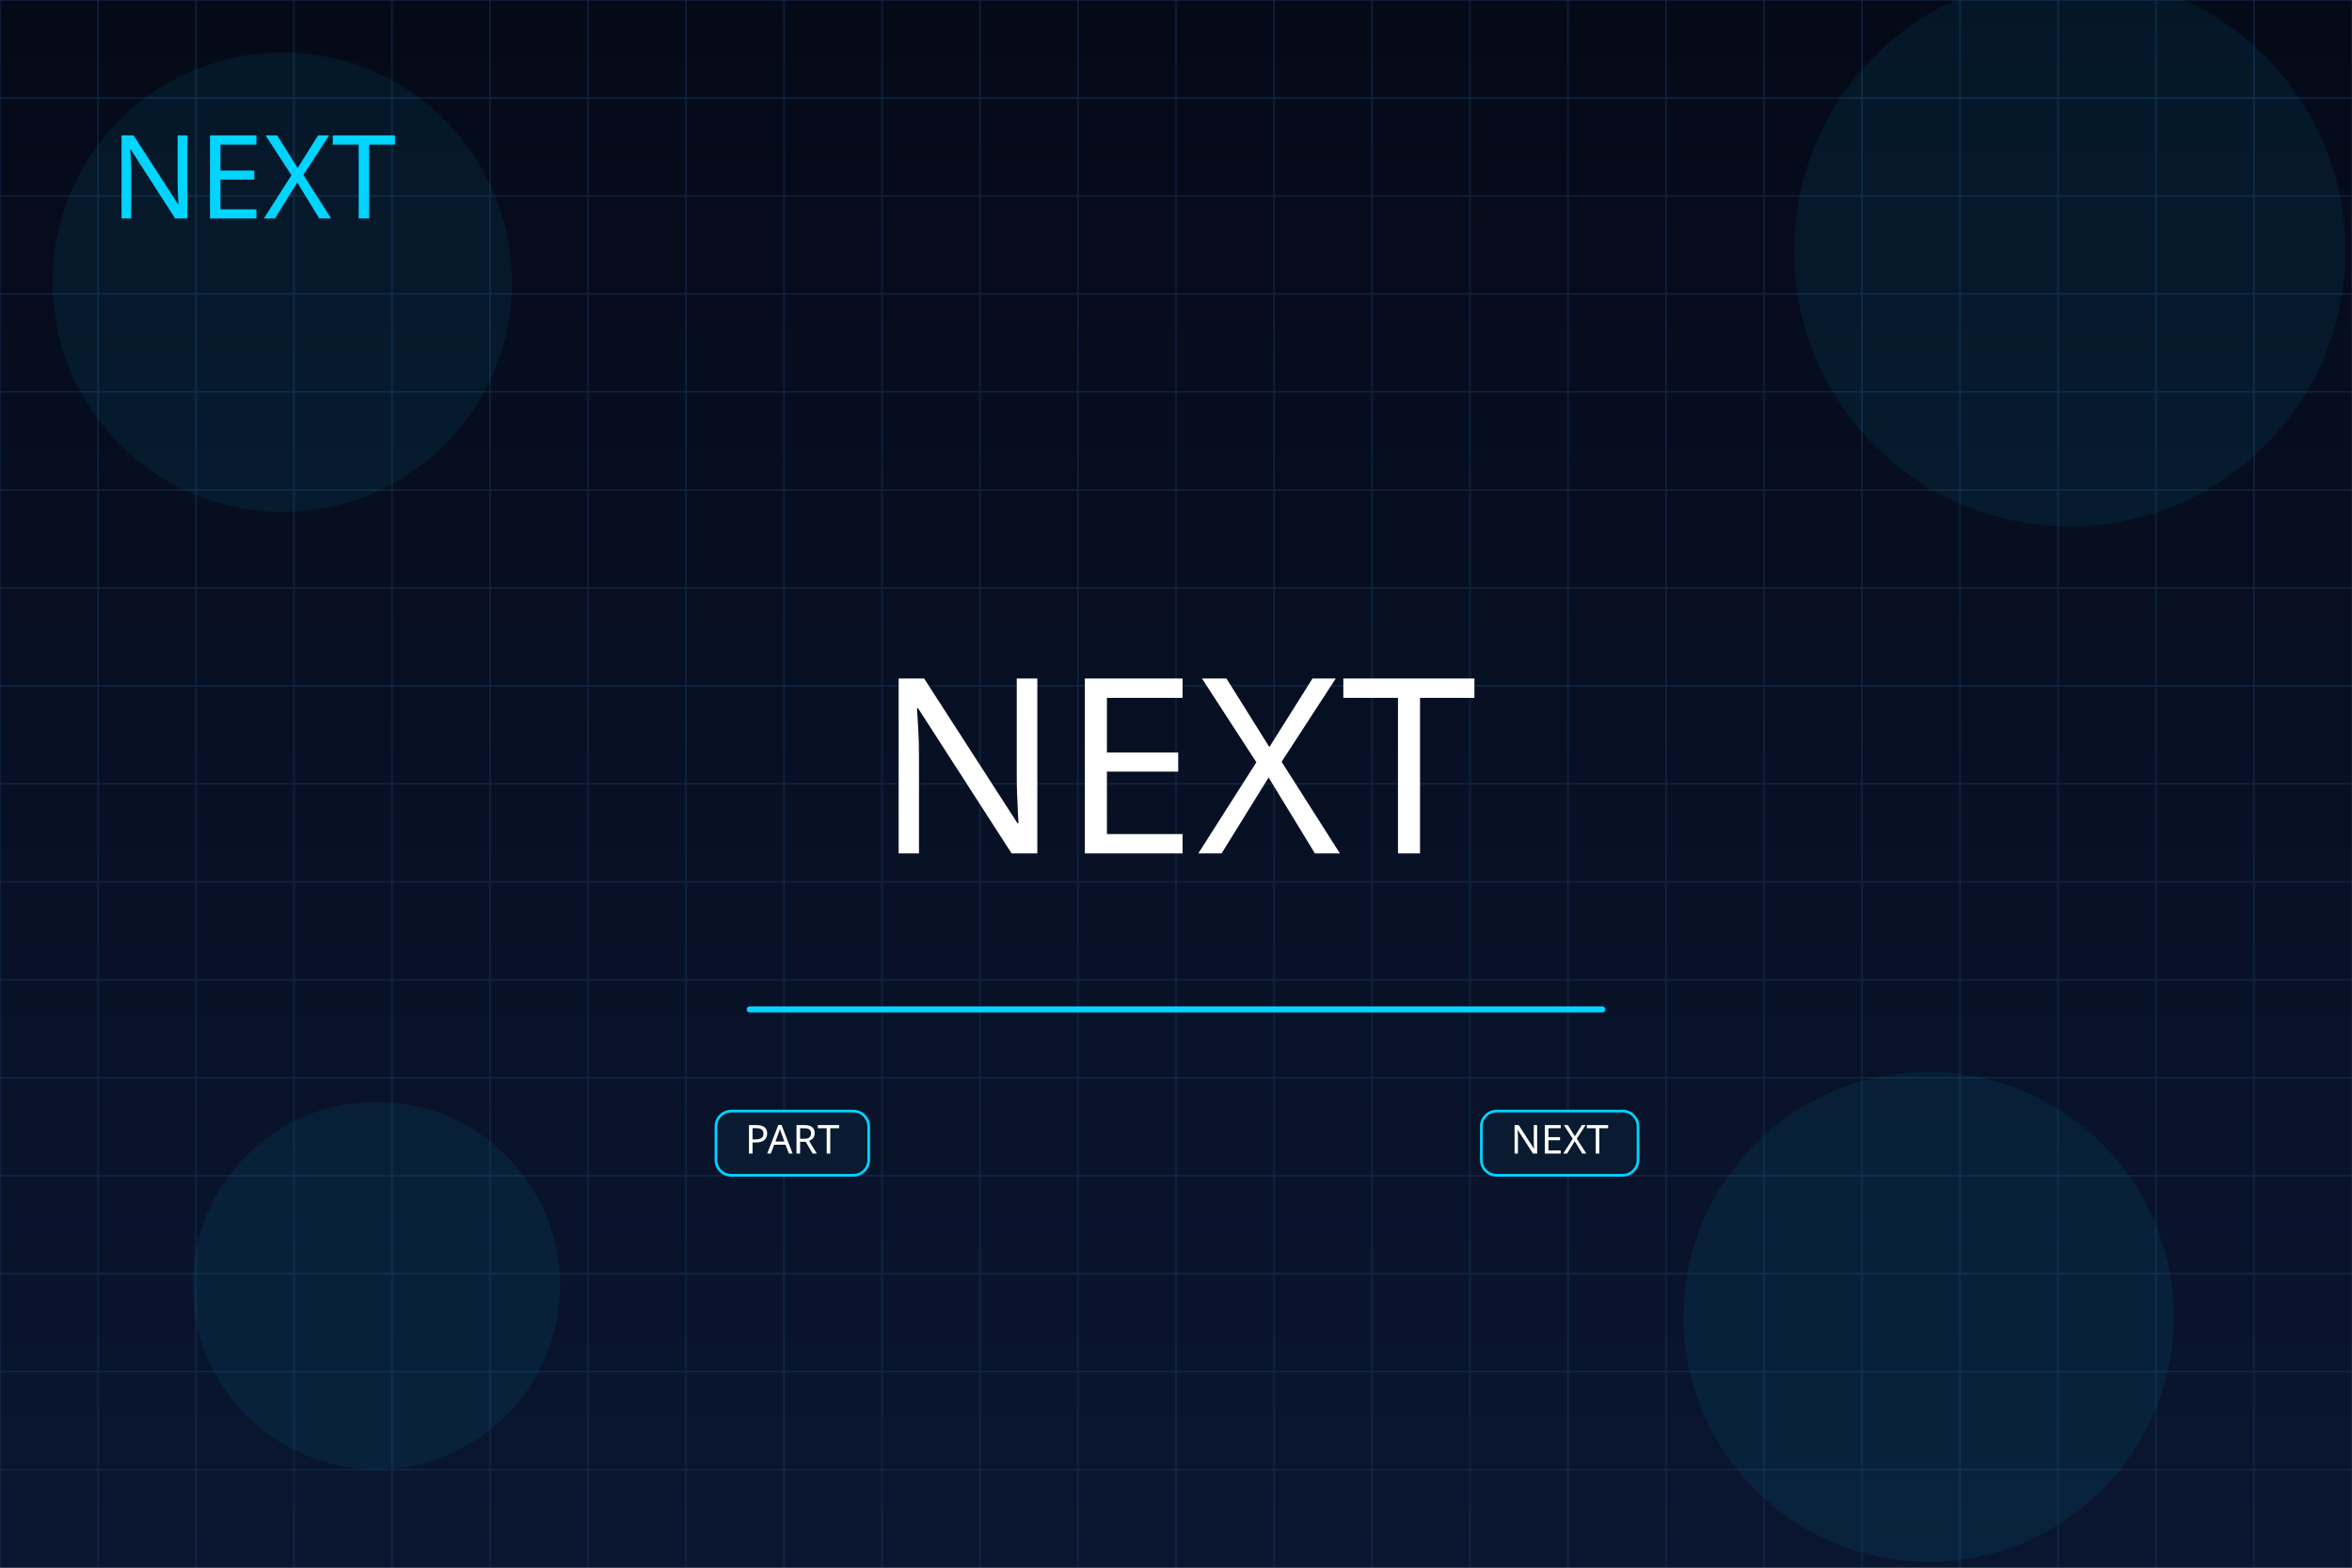
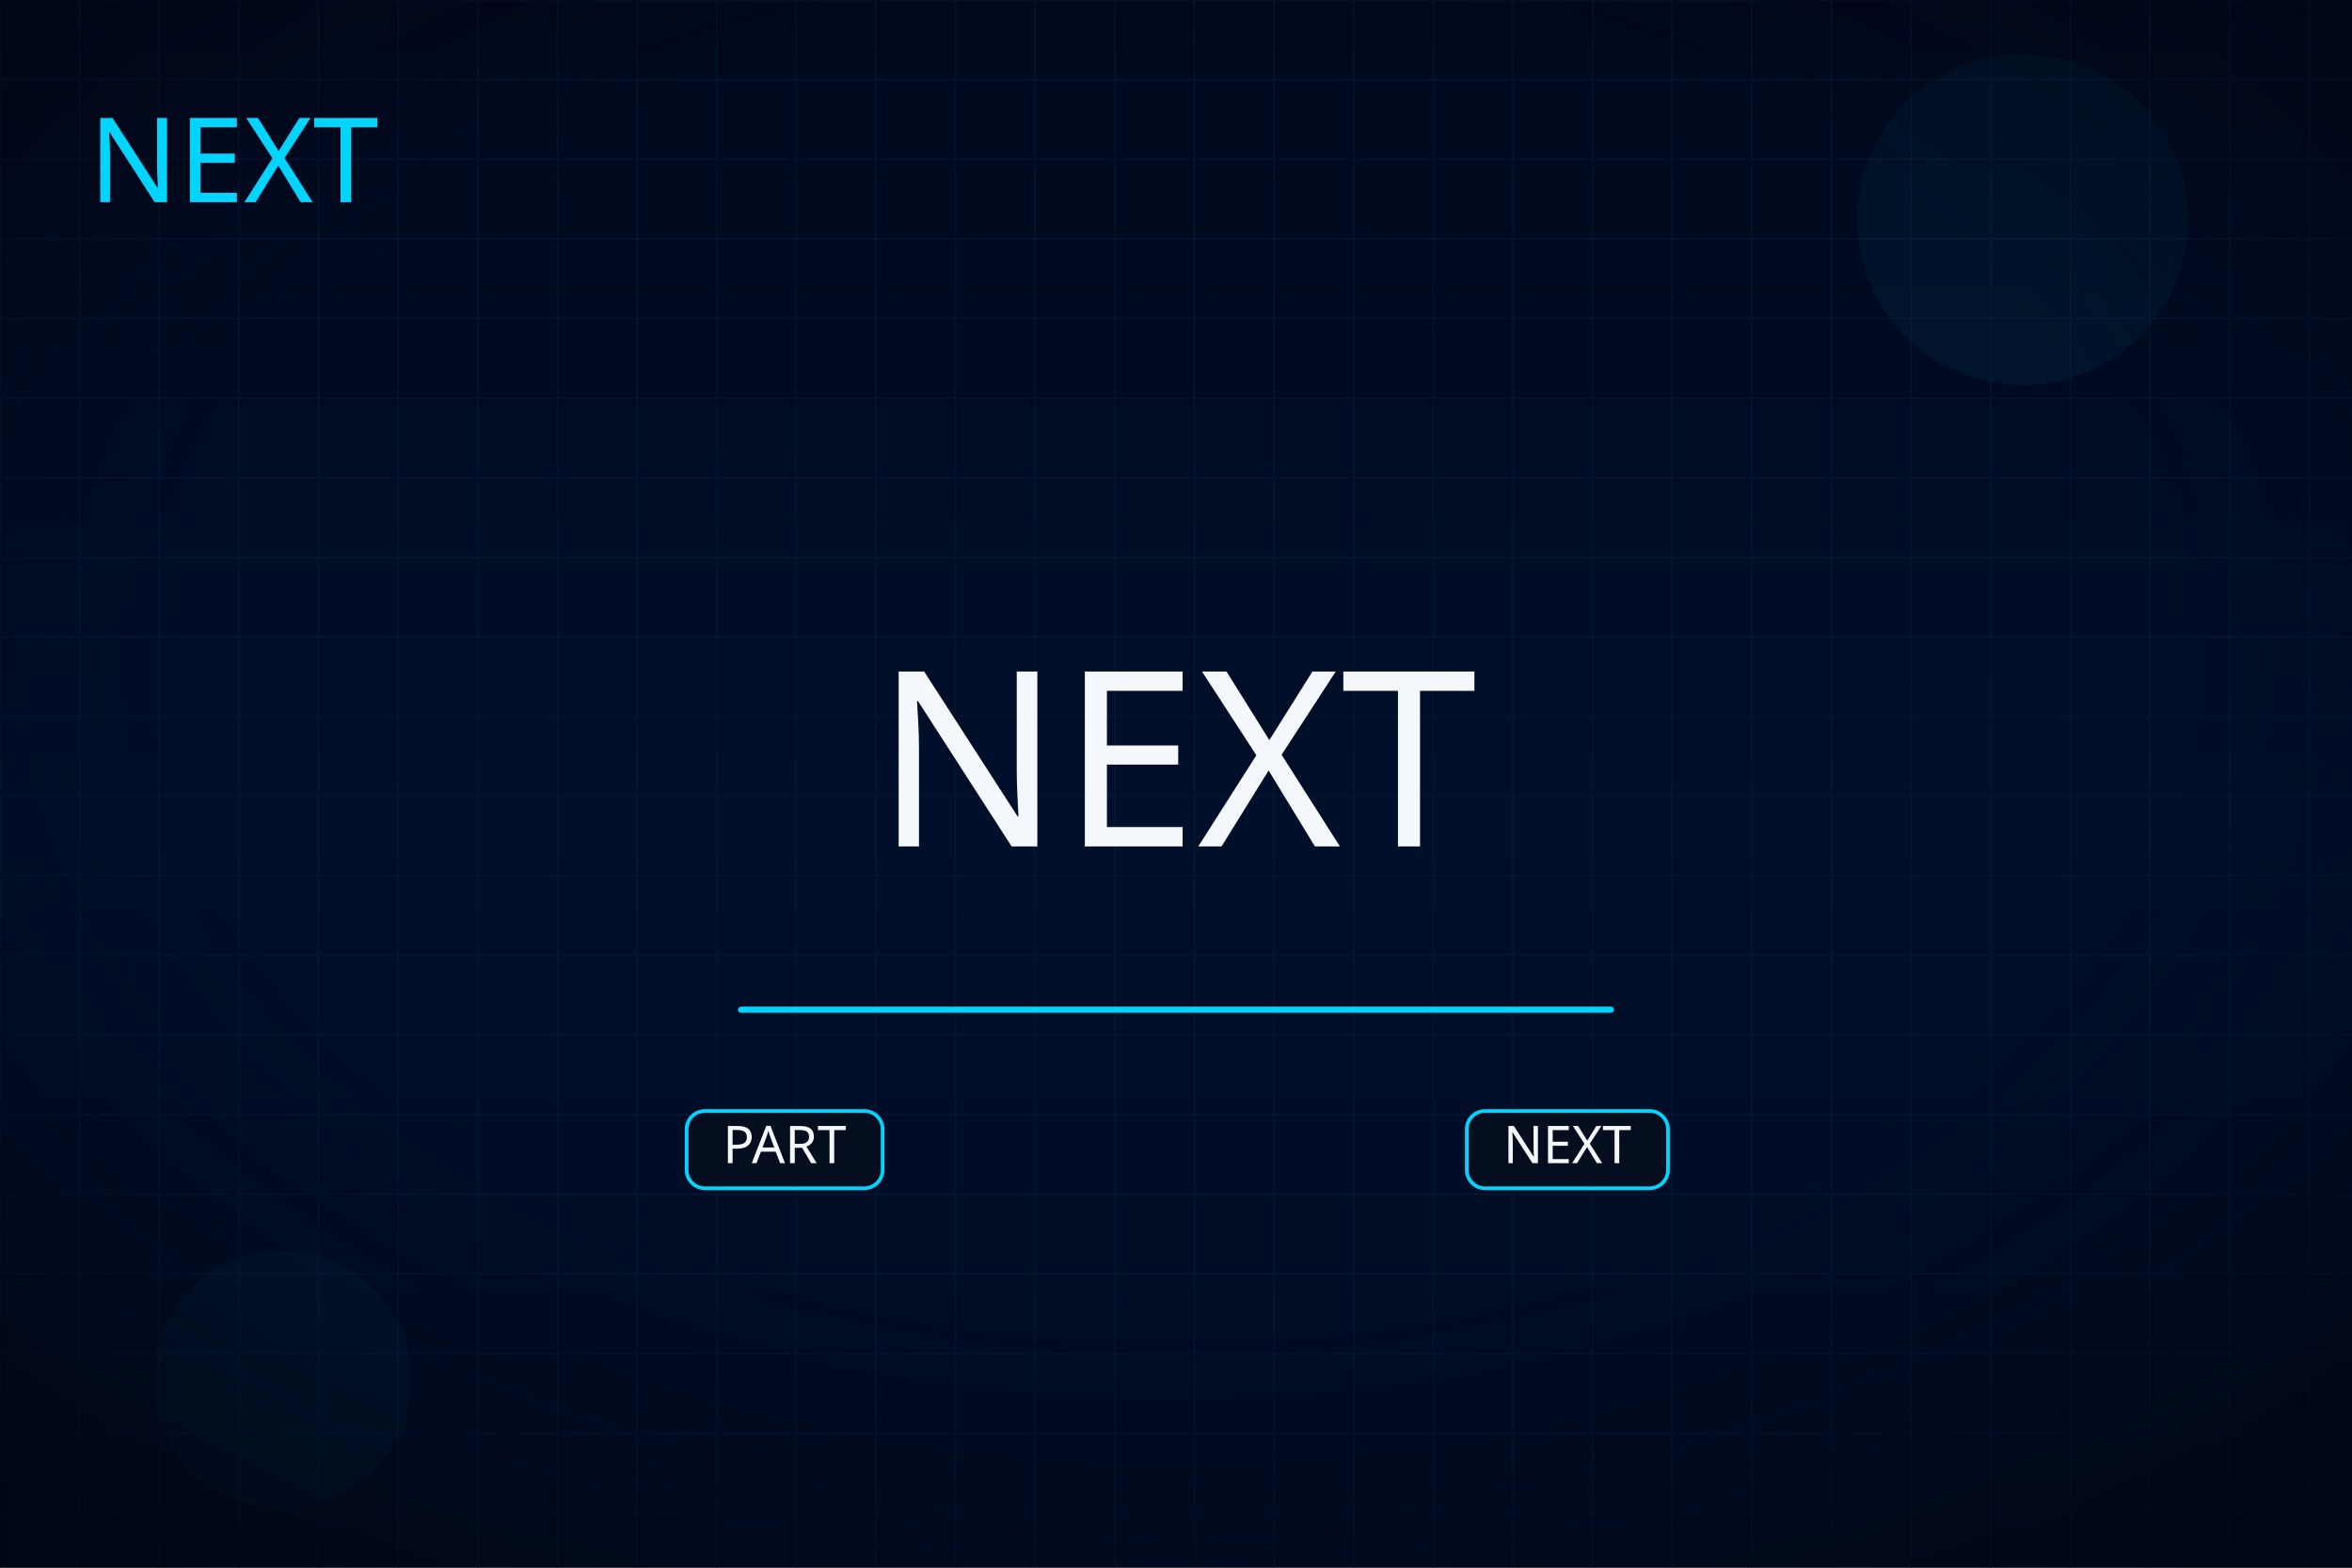
<svg xmlns="http://www.w3.org/2000/svg" width="1536" height="1024" viewBox="0 0 1536 1024">
  <defs>
    <style>
@font-face { font-family: "Engine Regular"; src: url("../../../illustration_engine/assets/fonts/Inter-Regular.ttf") format("truetype"); font-weight: 400; font-style: normal; }
@font-face { font-family: "Engine Semi"; src: url("../../../illustration_engine/assets/fonts/Inter-SemiBold.ttf") format("truetype"); font-weight: 400; font-style: normal; }
@font-face { font-family: "Engine Bold"; src: url("../../../illustration_engine/assets/fonts/Inter-Bold.ttf") format("truetype"); font-weight: 400; font-style: normal; }
+ @font-face { font-family: "Engine Condensed"; src: url("../../../illustration_engine/assets/fonts/RobotoCondensed-Bold.ttf") format("truetype"); font-weight: 400; font-style: normal; }
</style>
    <linearGradient id="bg1" x1="0" y1="0" x2="0" y2="1">
-       <stop offset="0%" stop-color="#050A18" />
-       <stop offset="100%" stop-color="#0A1630" />
+       <stop offset="0%" stop-color="#00081B" />
+       <stop offset="52%" stop-color="#000F2A" />
+       <stop offset="100%" stop-color="#000B21" />
    </linearGradient>
+     <radialGradient id="vig2" cx="50%" cy="42%" r="72%">
+       <stop offset="58%" stop-color="#00081B" stop-opacity="0" />
+       <stop offset="100%" stop-color="#00040F" stop-opacity="0.72" />
+     </radialGradient>
  </defs>
  <rect x="0" y="0" width="1536" height="1024" rx="0" ry="0" fill="url(#bg1)" fill-opacity="1" stroke="none" stroke-width="0" stroke-opacity="1" />
  <g opacity="0.55">
-     <line x1="0" y1="0" x2="0" y2="1024" stroke="#16345A" stroke-width="1" stroke-linecap="round" stroke-opacity="1" />
-     <line x1="64" y1="0" x2="64" y2="1024" stroke="#16345A" stroke-width="1" stroke-linecap="round" stroke-opacity="1" />
-     <line x1="128" y1="0" x2="128" y2="1024" stroke="#16345A" stroke-width="1" stroke-linecap="round" stroke-opacity="1" />
-     <line x1="192" y1="0" x2="192" y2="1024" stroke="#16345A" stroke-width="1" stroke-linecap="round" stroke-opacity="1" />
-     <line x1="256" y1="0" x2="256" y2="1024" stroke="#16345A" stroke-width="1" stroke-linecap="round" stroke-opacity="1" />
-     <line x1="320" y1="0" x2="320" y2="1024" stroke="#16345A" stroke-width="1" stroke-linecap="round" stroke-opacity="1" />
-     <line x1="384" y1="0" x2="384" y2="1024" stroke="#16345A" stroke-width="1" stroke-linecap="round" stroke-opacity="1" />
-     <line x1="448" y1="0" x2="448" y2="1024" stroke="#16345A" stroke-width="1" stroke-linecap="round" stroke-opacity="1" />
-     <line x1="512" y1="0" x2="512" y2="1024" stroke="#16345A" stroke-width="1" stroke-linecap="round" stroke-opacity="1" />
-     <line x1="576" y1="0" x2="576" y2="1024" stroke="#16345A" stroke-width="1" stroke-linecap="round" stroke-opacity="1" />
-     <line x1="640" y1="0" x2="640" y2="1024" stroke="#16345A" stroke-width="1" stroke-linecap="round" stroke-opacity="1" />
-     <line x1="704" y1="0" x2="704" y2="1024" stroke="#16345A" stroke-width="1" stroke-linecap="round" stroke-opacity="1" />
-     <line x1="768" y1="0" x2="768" y2="1024" stroke="#16345A" stroke-width="1" stroke-linecap="round" stroke-opacity="1" />
-     <line x1="832" y1="0" x2="832" y2="1024" stroke="#16345A" stroke-width="1" stroke-linecap="round" stroke-opacity="1" />
-     <line x1="896" y1="0" x2="896" y2="1024" stroke="#16345A" stroke-width="1" stroke-linecap="round" stroke-opacity="1" />
-     <line x1="960" y1="0" x2="960" y2="1024" stroke="#16345A" stroke-width="1" stroke-linecap="round" stroke-opacity="1" />
-     <line x1="1024" y1="0" x2="1024" y2="1024" stroke="#16345A" stroke-width="1" stroke-linecap="round" stroke-opacity="1" />
-     <line x1="1088" y1="0" x2="1088" y2="1024" stroke="#16345A" stroke-width="1" stroke-linecap="round" stroke-opacity="1" />
-     <line x1="1152" y1="0" x2="1152" y2="1024" stroke="#16345A" stroke-width="1" stroke-linecap="round" stroke-opacity="1" />
-     <line x1="1216" y1="0" x2="1216" y2="1024" stroke="#16345A" stroke-width="1" stroke-linecap="round" stroke-opacity="1" />
-     <line x1="1280" y1="0" x2="1280" y2="1024" stroke="#16345A" stroke-width="1" stroke-linecap="round" stroke-opacity="1" />
-     <line x1="1344" y1="0" x2="1344" y2="1024" stroke="#16345A" stroke-width="1" stroke-linecap="round" stroke-opacity="1" />
-     <line x1="1408" y1="0" x2="1408" y2="1024" stroke="#16345A" stroke-width="1" stroke-linecap="round" stroke-opacity="1" />
-     <line x1="1472" y1="0" x2="1472" y2="1024" stroke="#16345A" stroke-width="1" stroke-linecap="round" stroke-opacity="1" />
-     <line x1="1536" y1="0" x2="1536" y2="1024" stroke="#16345A" stroke-width="1" stroke-linecap="round" stroke-opacity="1" />
-     <line x1="0" y1="0" x2="1536" y2="0" stroke="#16345A" stroke-width="1" stroke-linecap="round" stroke-opacity="1" />
-     <line x1="0" y1="64" x2="1536" y2="64" stroke="#16345A" stroke-width="1" stroke-linecap="round" stroke-opacity="1" />
-     <line x1="0" y1="128" x2="1536" y2="128" stroke="#16345A" stroke-width="1" stroke-linecap="round" stroke-opacity="1" />
-     <line x1="0" y1="192" x2="1536" y2="192" stroke="#16345A" stroke-width="1" stroke-linecap="round" stroke-opacity="1" />
-     <line x1="0" y1="256" x2="1536" y2="256" stroke="#16345A" stroke-width="1" stroke-linecap="round" stroke-opacity="1" />
-     <line x1="0" y1="320" x2="1536" y2="320" stroke="#16345A" stroke-width="1" stroke-linecap="round" stroke-opacity="1" />
-     <line x1="0" y1="384" x2="1536" y2="384" stroke="#16345A" stroke-width="1" stroke-linecap="round" stroke-opacity="1" />
-     <line x1="0" y1="448" x2="1536" y2="448" stroke="#16345A" stroke-width="1" stroke-linecap="round" stroke-opacity="1" />
-     <line x1="0" y1="512" x2="1536" y2="512" stroke="#16345A" stroke-width="1" stroke-linecap="round" stroke-opacity="1" />
-     <line x1="0" y1="576" x2="1536" y2="576" stroke="#16345A" stroke-width="1" stroke-linecap="round" stroke-opacity="1" />
-     <line x1="0" y1="640" x2="1536" y2="640" stroke="#16345A" stroke-width="1" stroke-linecap="round" stroke-opacity="1" />
-     <line x1="0" y1="704" x2="1536" y2="704" stroke="#16345A" stroke-width="1" stroke-linecap="round" stroke-opacity="1" />
-     <line x1="0" y1="768" x2="1536" y2="768" stroke="#16345A" stroke-width="1" stroke-linecap="round" stroke-opacity="1" />
-     <line x1="0" y1="832" x2="1536" y2="832" stroke="#16345A" stroke-width="1" stroke-linecap="round" stroke-opacity="1" />
-     <line x1="0" y1="896" x2="1536" y2="896" stroke="#16345A" stroke-width="1" stroke-linecap="round" stroke-opacity="1" />
-     <line x1="0" y1="960" x2="1536" y2="960" stroke="#16345A" stroke-width="1" stroke-linecap="round" stroke-opacity="1" />
-     <line x1="0" y1="1024" x2="1536" y2="1024" stroke="#16345A" stroke-width="1" stroke-linecap="round" stroke-opacity="1" />
+     <line x1="0" y1="0" x2="0" y2="1024" stroke="#0A1A38" stroke-width="1" stroke-linecap="round" stroke-opacity="1" />
+     <line x1="52" y1="0" x2="52" y2="1024" stroke="#0A1A38" stroke-width="1" stroke-linecap="round" stroke-opacity="1" />
+     <line x1="104" y1="0" x2="104" y2="1024" stroke="#0A1A38" stroke-width="1" stroke-linecap="round" stroke-opacity="1" />
+     <line x1="156" y1="0" x2="156" y2="1024" stroke="#0A1A38" stroke-width="1" stroke-linecap="round" stroke-opacity="1" />
+     <line x1="208" y1="0" x2="208" y2="1024" stroke="#0A1A38" stroke-width="1" stroke-linecap="round" stroke-opacity="1" />
+     <line x1="260" y1="0" x2="260" y2="1024" stroke="#0A1A38" stroke-width="1" stroke-linecap="round" stroke-opacity="1" />
+     <line x1="312" y1="0" x2="312" y2="1024" stroke="#0A1A38" stroke-width="1" stroke-linecap="round" stroke-opacity="1" />
+     <line x1="364" y1="0" x2="364" y2="1024" stroke="#0A1A38" stroke-width="1" stroke-linecap="round" stroke-opacity="1" />
+     <line x1="416" y1="0" x2="416" y2="1024" stroke="#0A1A38" stroke-width="1" stroke-linecap="round" stroke-opacity="1" />
+     <line x1="468" y1="0" x2="468" y2="1024" stroke="#0A1A38" stroke-width="1" stroke-linecap="round" stroke-opacity="1" />
+     <line x1="520" y1="0" x2="520" y2="1024" stroke="#0A1A38" stroke-width="1" stroke-linecap="round" stroke-opacity="1" />
+     <line x1="572" y1="0" x2="572" y2="1024" stroke="#0A1A38" stroke-width="1" stroke-linecap="round" stroke-opacity="1" />
+     <line x1="624" y1="0" x2="624" y2="1024" stroke="#0A1A38" stroke-width="1" stroke-linecap="round" stroke-opacity="1" />
+     <line x1="676" y1="0" x2="676" y2="1024" stroke="#0A1A38" stroke-width="1" stroke-linecap="round" stroke-opacity="1" />
+     <line x1="728" y1="0" x2="728" y2="1024" stroke="#0A1A38" stroke-width="1" stroke-linecap="round" stroke-opacity="1" />
+     <line x1="780" y1="0" x2="780" y2="1024" stroke="#0A1A38" stroke-width="1" stroke-linecap="round" stroke-opacity="1" />
+     <line x1="832" y1="0" x2="832" y2="1024" stroke="#0A1A38" stroke-width="1" stroke-linecap="round" stroke-opacity="1" />
+     <line x1="884" y1="0" x2="884" y2="1024" stroke="#0A1A38" stroke-width="1" stroke-linecap="round" stroke-opacity="1" />
+     <line x1="936" y1="0" x2="936" y2="1024" stroke="#0A1A38" stroke-width="1" stroke-linecap="round" stroke-opacity="1" />
+     <line x1="988" y1="0" x2="988" y2="1024" stroke="#0A1A38" stroke-width="1" stroke-linecap="round" stroke-opacity="1" />
+     <line x1="1040" y1="0" x2="1040" y2="1024" stroke="#0A1A38" stroke-width="1" stroke-linecap="round" stroke-opacity="1" />
+     <line x1="1092" y1="0" x2="1092" y2="1024" stroke="#0A1A38" stroke-width="1" stroke-linecap="round" stroke-opacity="1" />
+     <line x1="1144" y1="0" x2="1144" y2="1024" stroke="#0A1A38" stroke-width="1" stroke-linecap="round" stroke-opacity="1" />
+     <line x1="1196" y1="0" x2="1196" y2="1024" stroke="#0A1A38" stroke-width="1" stroke-linecap="round" stroke-opacity="1" />
+     <line x1="1248" y1="0" x2="1248" y2="1024" stroke="#0A1A38" stroke-width="1" stroke-linecap="round" stroke-opacity="1" />
+     <line x1="1300" y1="0" x2="1300" y2="1024" stroke="#0A1A38" stroke-width="1" stroke-linecap="round" stroke-opacity="1" />
+     <line x1="1352" y1="0" x2="1352" y2="1024" stroke="#0A1A38" stroke-width="1" stroke-linecap="round" stroke-opacity="1" />
+     <line x1="1404" y1="0" x2="1404" y2="1024" stroke="#0A1A38" stroke-width="1" stroke-linecap="round" stroke-opacity="1" />
+     <line x1="1456" y1="0" x2="1456" y2="1024" stroke="#0A1A38" stroke-width="1" stroke-linecap="round" stroke-opacity="1" />
+     <line x1="1508" y1="0" x2="1508" y2="1024" stroke="#0A1A38" stroke-width="1" stroke-linecap="round" stroke-opacity="1" />
+     <line x1="0" y1="0" x2="1536" y2="0" stroke="#0A1A38" stroke-width="1" stroke-linecap="round" stroke-opacity="1" />
+     <line x1="0" y1="52" x2="1536" y2="52" stroke="#0A1A38" stroke-width="1" stroke-linecap="round" stroke-opacity="1" />
+     <line x1="0" y1="104" x2="1536" y2="104" stroke="#0A1A38" stroke-width="1" stroke-linecap="round" stroke-opacity="1" />
+     <line x1="0" y1="156" x2="1536" y2="156" stroke="#0A1A38" stroke-width="1" stroke-linecap="round" stroke-opacity="1" />
+     <line x1="0" y1="208" x2="1536" y2="208" stroke="#0A1A38" stroke-width="1" stroke-linecap="round" stroke-opacity="1" />
+     <line x1="0" y1="260" x2="1536" y2="260" stroke="#0A1A38" stroke-width="1" stroke-linecap="round" stroke-opacity="1" />
+     <line x1="0" y1="312" x2="1536" y2="312" stroke="#0A1A38" stroke-width="1" stroke-linecap="round" stroke-opacity="1" />
+     <line x1="0" y1="364" x2="1536" y2="364" stroke="#0A1A38" stroke-width="1" stroke-linecap="round" stroke-opacity="1" />
+     <line x1="0" y1="416" x2="1536" y2="416" stroke="#0A1A38" stroke-width="1" stroke-linecap="round" stroke-opacity="1" />
+     <line x1="0" y1="468" x2="1536" y2="468" stroke="#0A1A38" stroke-width="1" stroke-linecap="round" stroke-opacity="1" />
+     <line x1="0" y1="520" x2="1536" y2="520" stroke="#0A1A38" stroke-width="1" stroke-linecap="round" stroke-opacity="1" />
+     <line x1="0" y1="572" x2="1536" y2="572" stroke="#0A1A38" stroke-width="1" stroke-linecap="round" stroke-opacity="1" />
+     <line x1="0" y1="624" x2="1536" y2="624" stroke="#0A1A38" stroke-width="1" stroke-linecap="round" stroke-opacity="1" />
+     <line x1="0" y1="676" x2="1536" y2="676" stroke="#0A1A38" stroke-width="1" stroke-linecap="round" stroke-opacity="1" />
+     <line x1="0" y1="728" x2="1536" y2="728" stroke="#0A1A38" stroke-width="1" stroke-linecap="round" stroke-opacity="1" />
+     <line x1="0" y1="780" x2="1536" y2="780" stroke="#0A1A38" stroke-width="1" stroke-linecap="round" stroke-opacity="1" />
+     <line x1="0" y1="832" x2="1536" y2="832" stroke="#0A1A38" stroke-width="1" stroke-linecap="round" stroke-opacity="1" />
+     <line x1="0" y1="884" x2="1536" y2="884" stroke="#0A1A38" stroke-width="1" stroke-linecap="round" stroke-opacity="1" />
+     <line x1="0" y1="936" x2="1536" y2="936" stroke="#0A1A38" stroke-width="1" stroke-linecap="round" stroke-opacity="1" />
+     <line x1="0" y1="988" x2="1536" y2="988" stroke="#0A1A38" stroke-width="1" stroke-linecap="round" stroke-opacity="1" />
  </g>
-   <circle cx="184.32" cy="184.32" r="150" fill="#00D4FF" fill-opacity="0.07" stroke="none" stroke-width="0" />
-   <circle cx="1351.68" cy="163.84" r="180" fill="#00D4FF" fill-opacity="0.07" stroke="none" stroke-width="0" />
-   <circle cx="1259.52" cy="860.16" r="160" fill="#00D4FF" fill-opacity="0.07" stroke="none" stroke-width="0" />
-   <circle cx="245.76" cy="839.68" r="120" fill="#00D4FF" fill-opacity="0.07" stroke="none" stroke-width="0" />
-   <text x="72" y="142.72" fill="#00D4FF" fill-opacity="1" font-family="Engine Bold" font-size="76" text-anchor="start">NEXT</text>
-   <text x="768" y="557.44" fill="#FFFFFF" fill-opacity="1" font-family="Engine Bold" font-size="160" text-anchor="middle">NEXT</text>
-   <line x1="489.6" y1="659.36" x2="1046.4" y2="659.36" stroke="#00D4FF" stroke-width="4" stroke-linecap="round" stroke-opacity="1" />
-   <rect x="467.57" y="725.76" width="99.75" height="41.92" rx="10" ry="10" fill="#0B1A30" fill-opacity="0.96" stroke="#00D4FF" stroke-width="1.75" stroke-opacity="1" />
-   <text x="517.44" y="753.48" fill="#FFFFFF" fill-opacity="1" font-family="Engine Semi" font-size="26" text-anchor="middle">PART</text>
-   <rect x="967.39" y="725.76" width="102.34" height="41.92" rx="10" ry="10" fill="#0B1A30" fill-opacity="0.96" stroke="#00D4FF" stroke-width="1.75" stroke-opacity="1" />
-   <text x="1018.56" y="753.48" fill="#FFFFFF" fill-opacity="1" font-family="Engine Semi" font-size="26" text-anchor="middle">NEXT</text>
+   <circle cx="1320.96" cy="143.36" r="108" fill="#00D4FF" fill-opacity="0.045" stroke="none" stroke-width="0" />
+   <circle cx="184.32" cy="901.12" r="84" fill="#00D4FF" fill-opacity="0.045" stroke="none" stroke-width="0" />
+   <rect x="0" y="0" width="1536" height="1024" rx="0" ry="0" fill="url(#vig2)" fill-opacity="1" stroke="none" stroke-width="0" stroke-opacity="1" />
+   <text x="58" y="132.04" fill="#00D4FF" fill-opacity="1" font-family="Engine Condensed" font-size="77" text-anchor="start">NEXT</text>
+   <text x="768" y="552.86" fill="#F4F8FC" fill-opacity="1" font-family="Engine Condensed" font-size="160" text-anchor="middle">NEXT</text>
+   <line x1="484" y1="659.52" x2="1052" y2="659.52" stroke="#00D4FF" stroke-width="4" stroke-linecap="round" stroke-opacity="1" />
+   <rect x="448.4" y="725.69" width="128.01" height="50.48" rx="12" ry="12" fill="#060E1E" fill-opacity="0.88" stroke="#00D4FF" stroke-width="2.4" stroke-opacity="1" />
+   <text x="512.4" y="759.77" fill="#F4F8FC" fill-opacity="1" font-family="Engine Bold" font-size="34" text-anchor="middle">PART</text>
+   <rect x="957.88" y="725.69" width="131.43" height="50.48" rx="12" ry="12" fill="#060E1E" fill-opacity="0.88" stroke="#00D4FF" stroke-width="2.4" stroke-opacity="1" />
+   <text x="1023.6" y="759.77" fill="#F4F8FC" fill-opacity="1" font-family="Engine Bold" font-size="34" text-anchor="middle">NEXT</text>
</svg>
